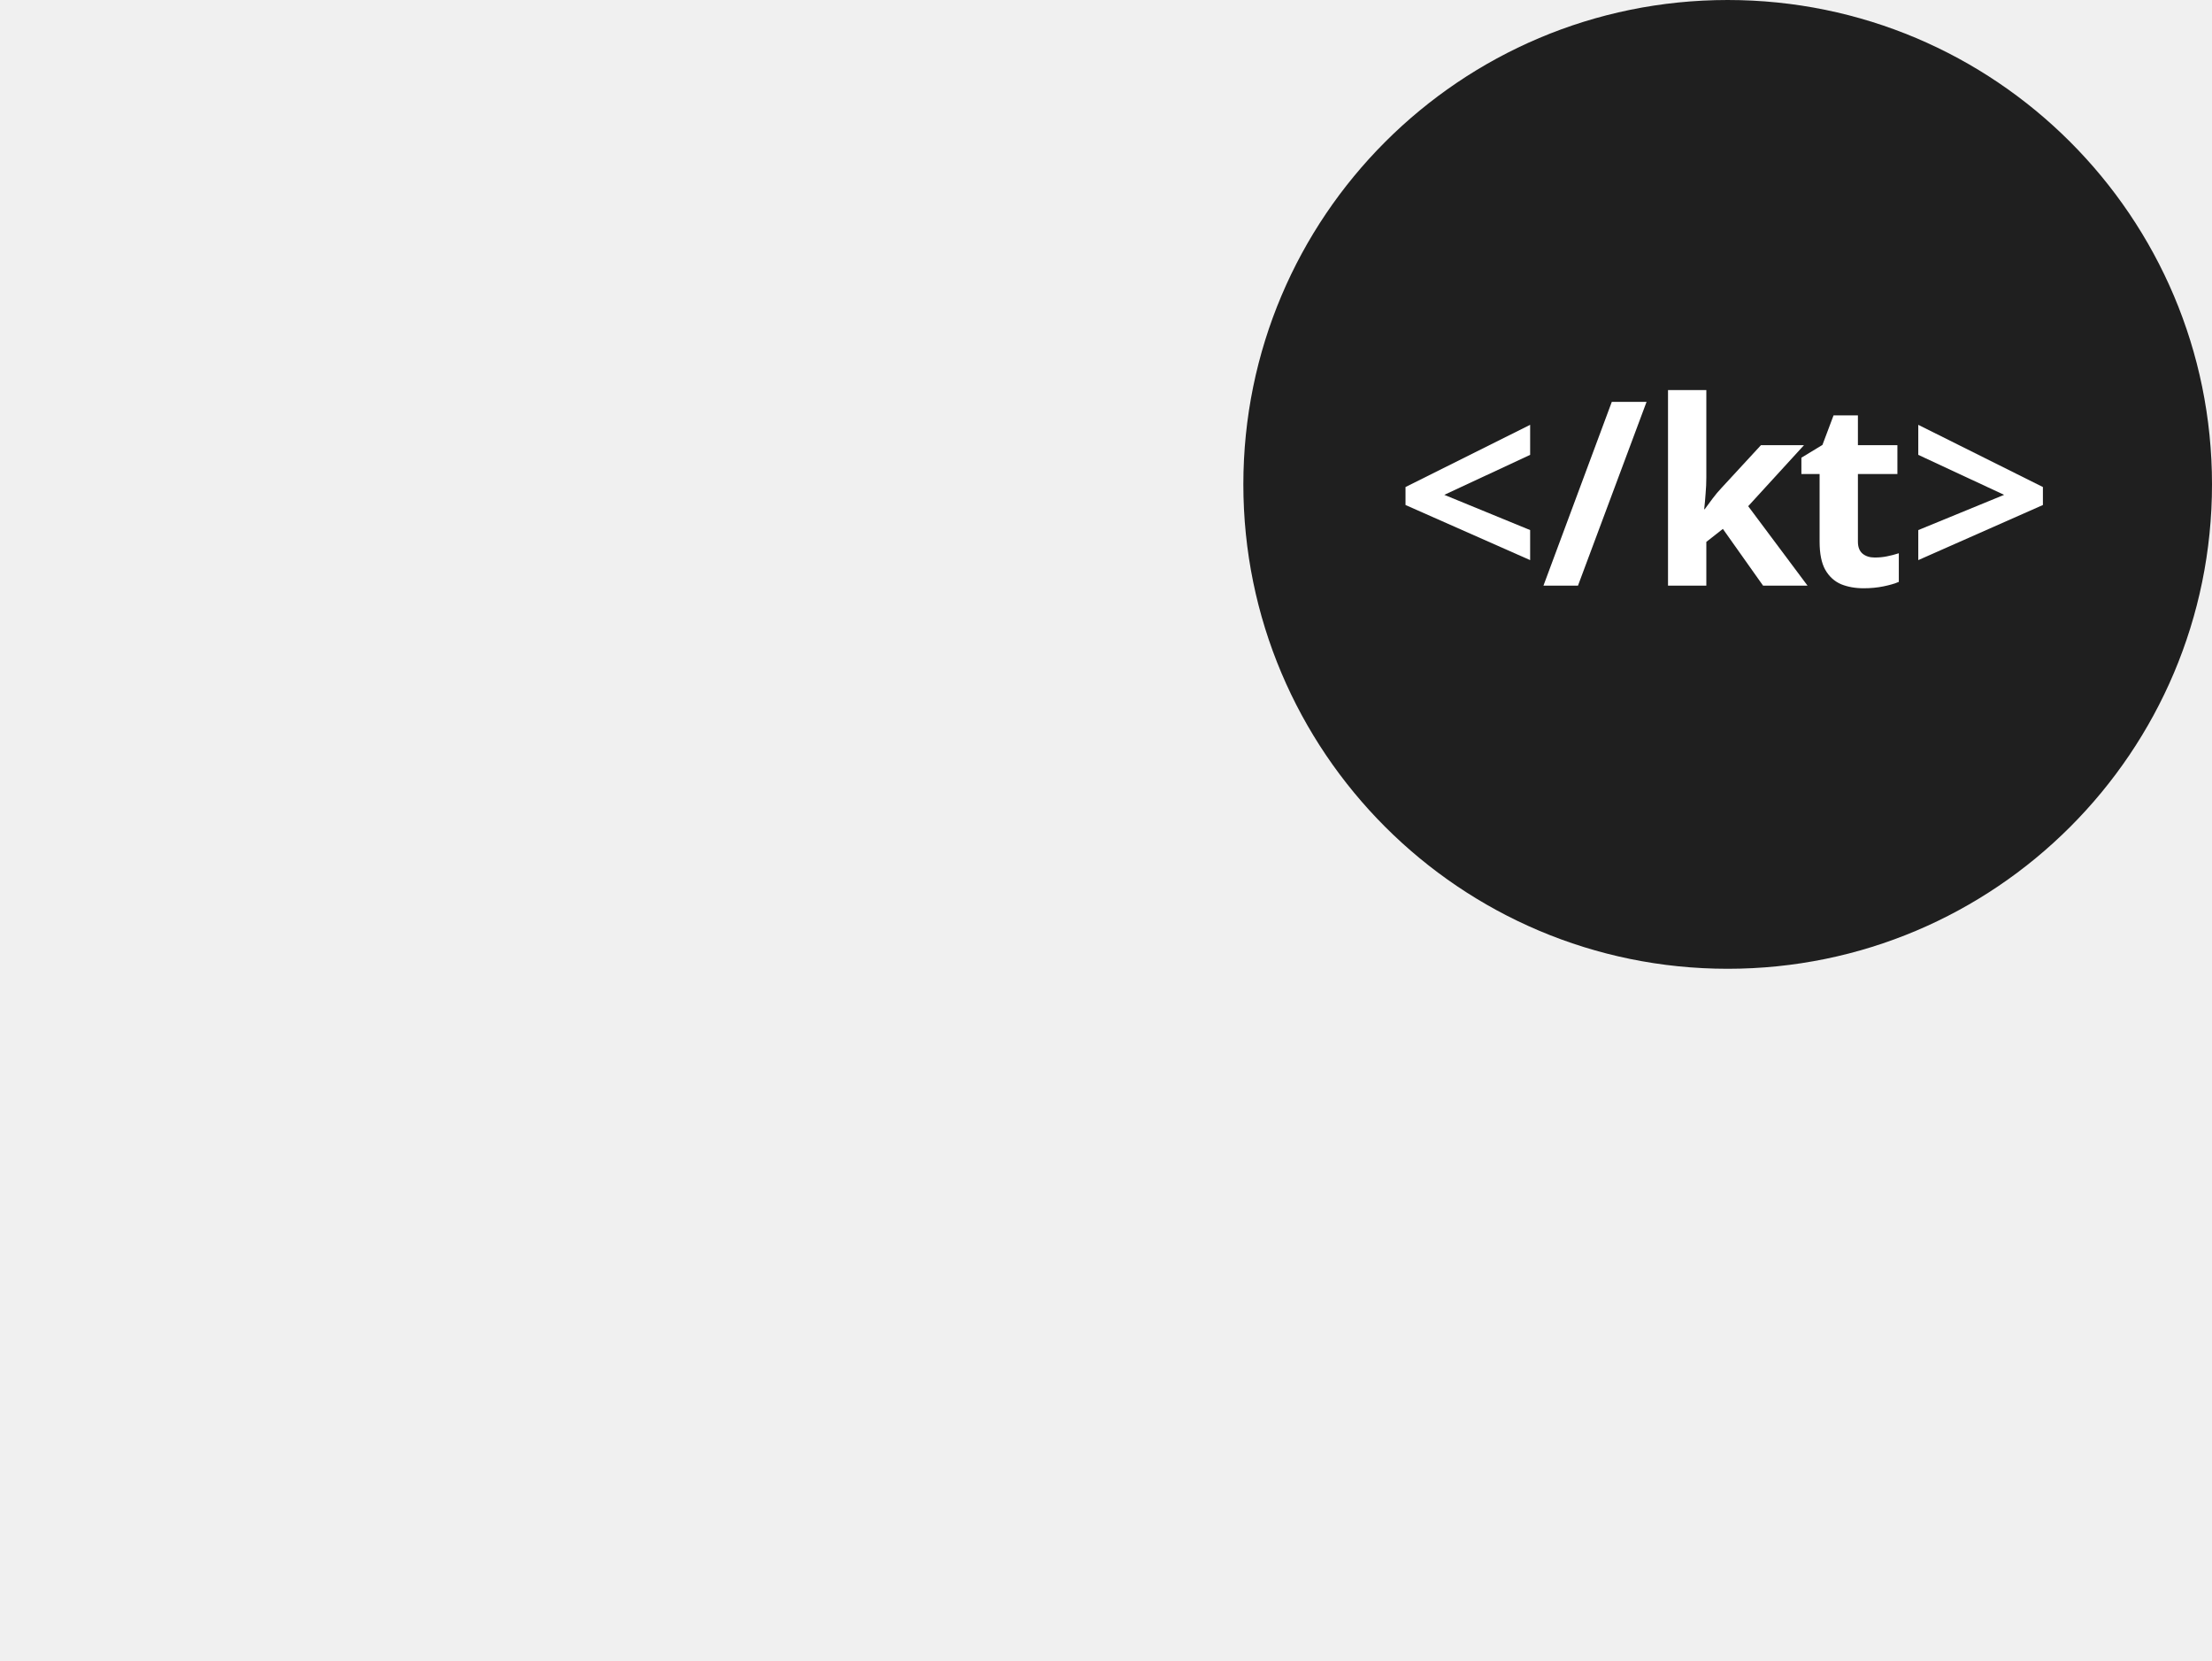
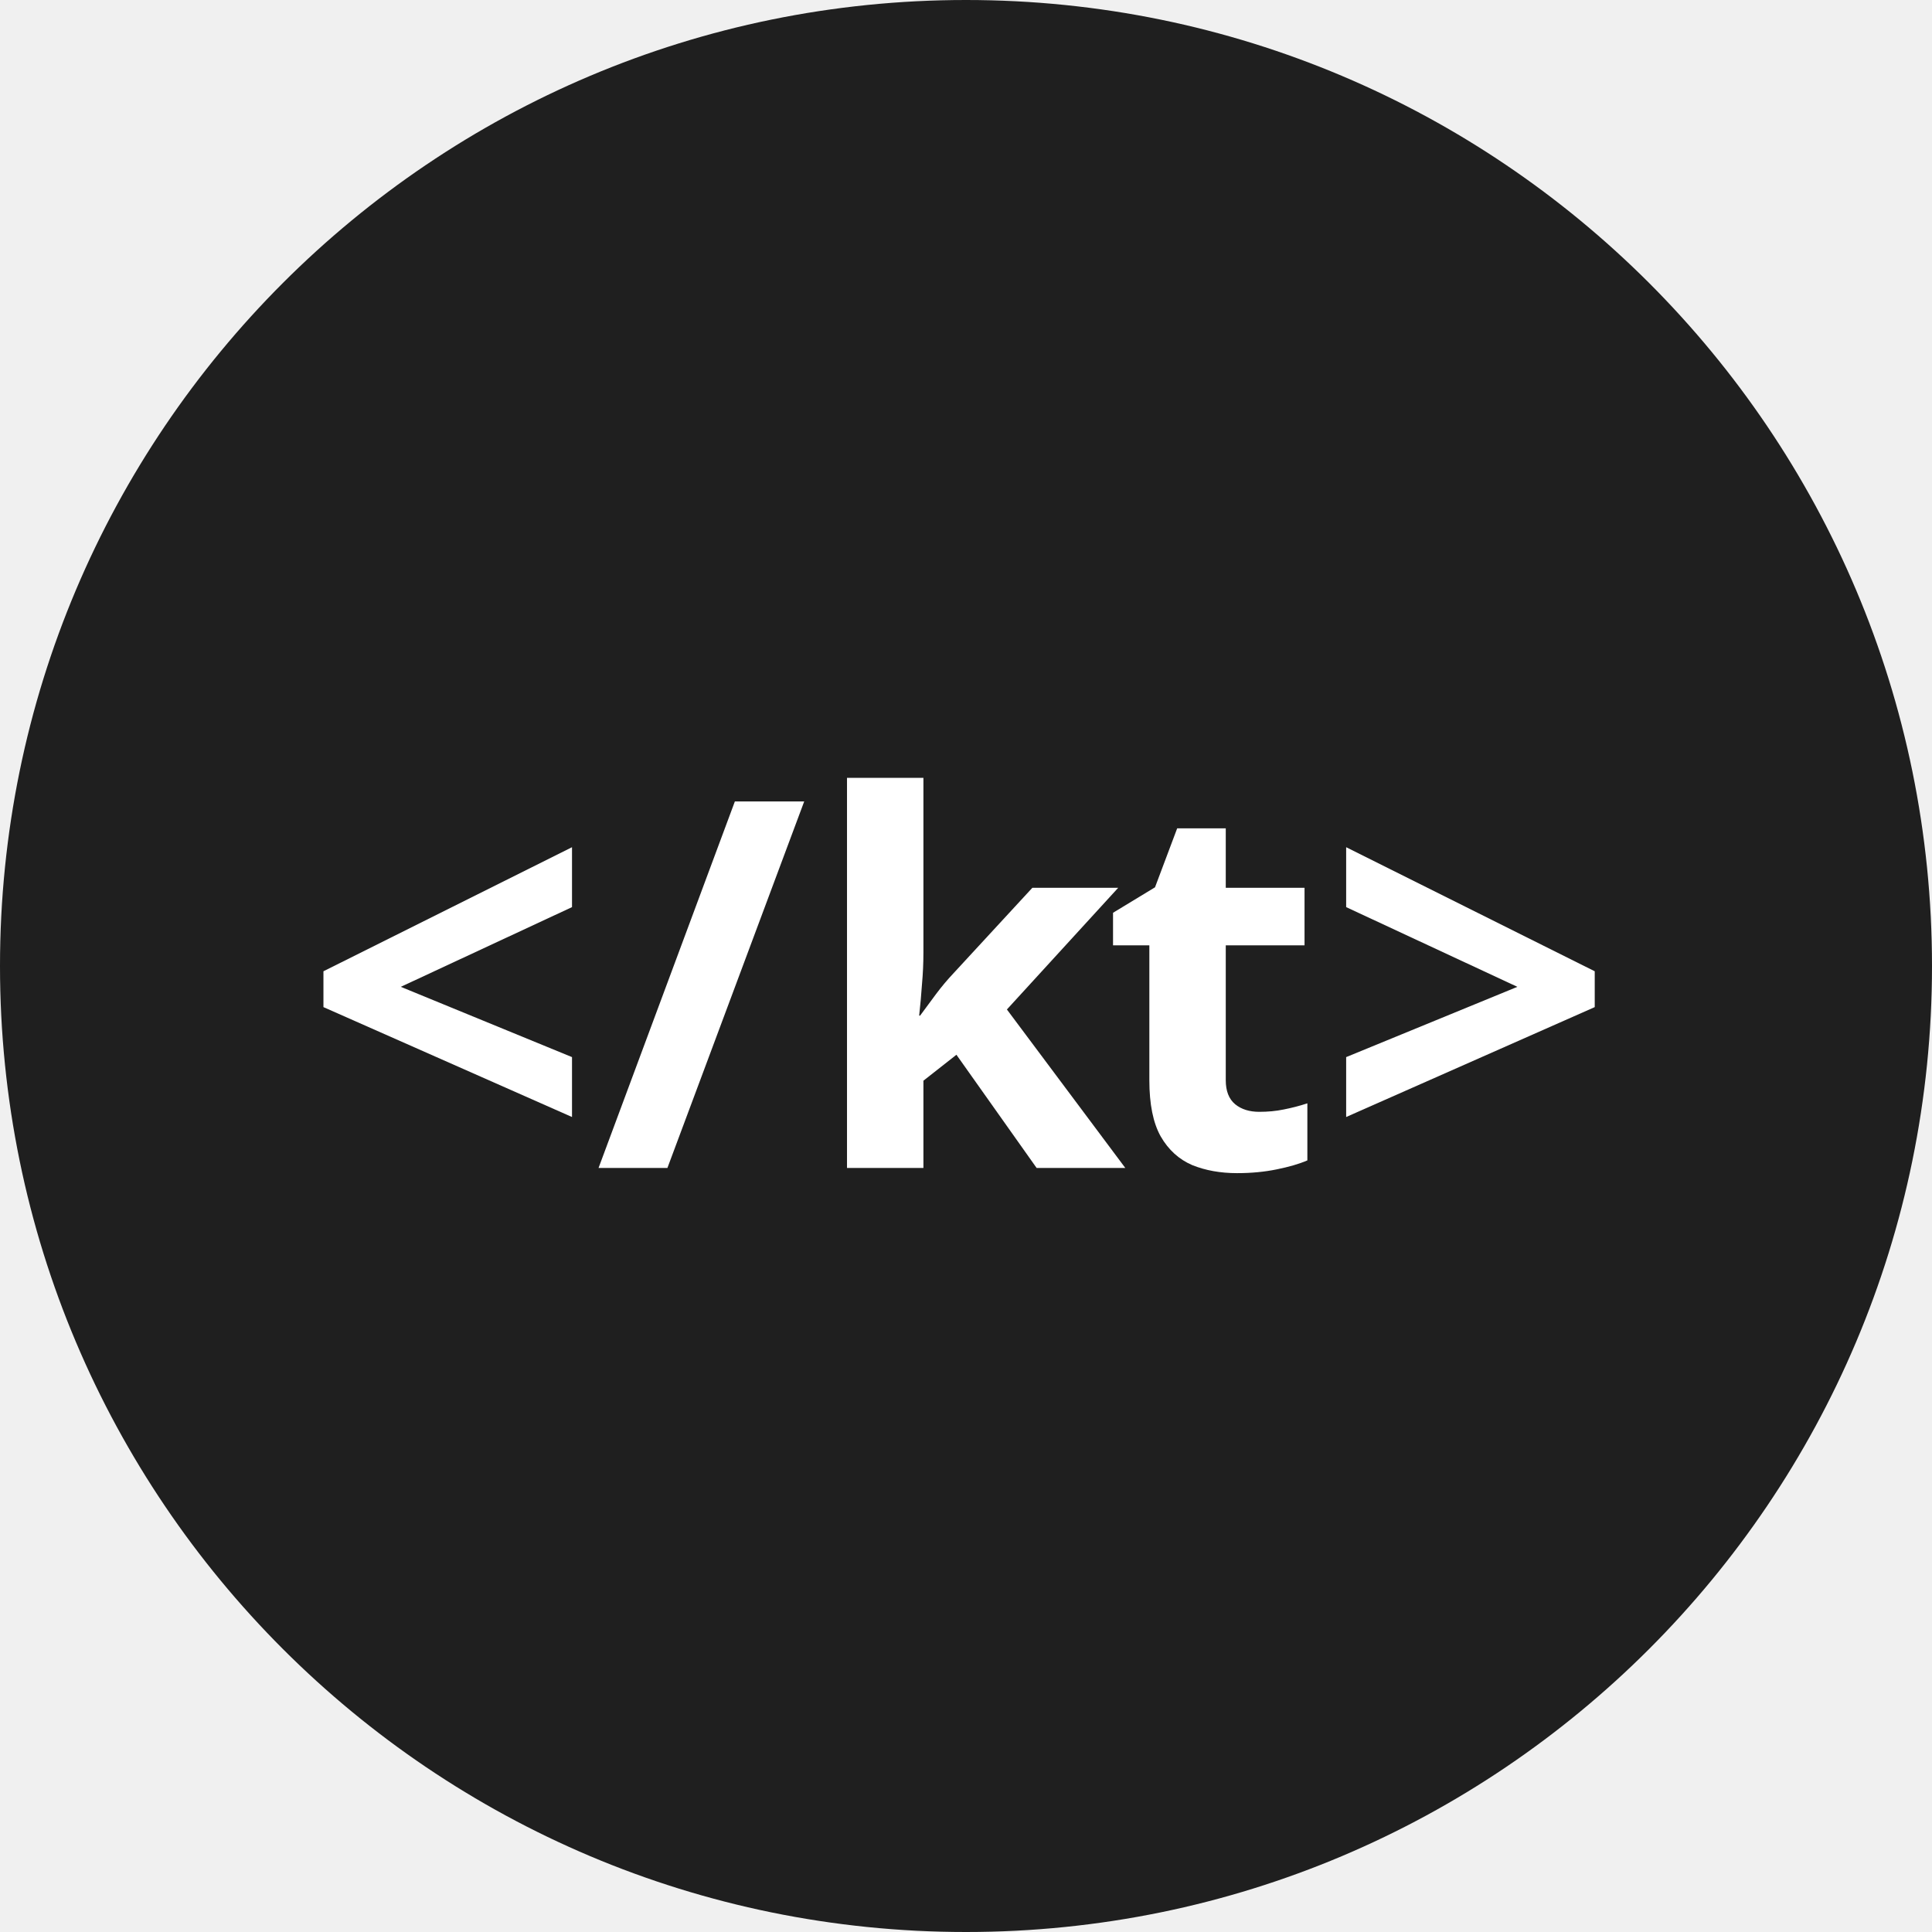
- <svg xmlns="http://www.w3.org/2000/svg" id="Layer_1" data-name="Layer 1" viewBox="0 0 146.15 109.71">
+ <svg xmlns="http://www.w3.org/2000/svg" id="Layer_1" data-name="Layer 1" viewBox="0 0 64 64">
  <defs>
    <style>.cls-1{fill:#1f1f1f;}.cls-2{font-size:17px;fill:#fff;font-family:NotoSansKR-ExtraBold, Noto Sans KR;font-weight:700;}.cls-3{letter-spacing:-0.04em;}</style>
  </defs>
-   <rect class="cls-1" x="82.15" width="64" height="64" rx="32" ry="32" />
-   <text class="cls-2" transform="translate(92.13 38.69)">&lt;/<tspan class="cls-3" x="16.75" y="0">k</tspan>
+   <rect class="cls-1" width="64" height="64" rx="32" ry="32" />
+   <text class="cls-2" transform="translate(9.98 38.69)">&lt;/<tspan class="cls-3" x="16.75" y="0">k</tspan>
    <tspan x="26.5" y="0">t&gt;</tspan>
  </text>
-   <text x="82.15" />
</svg>
